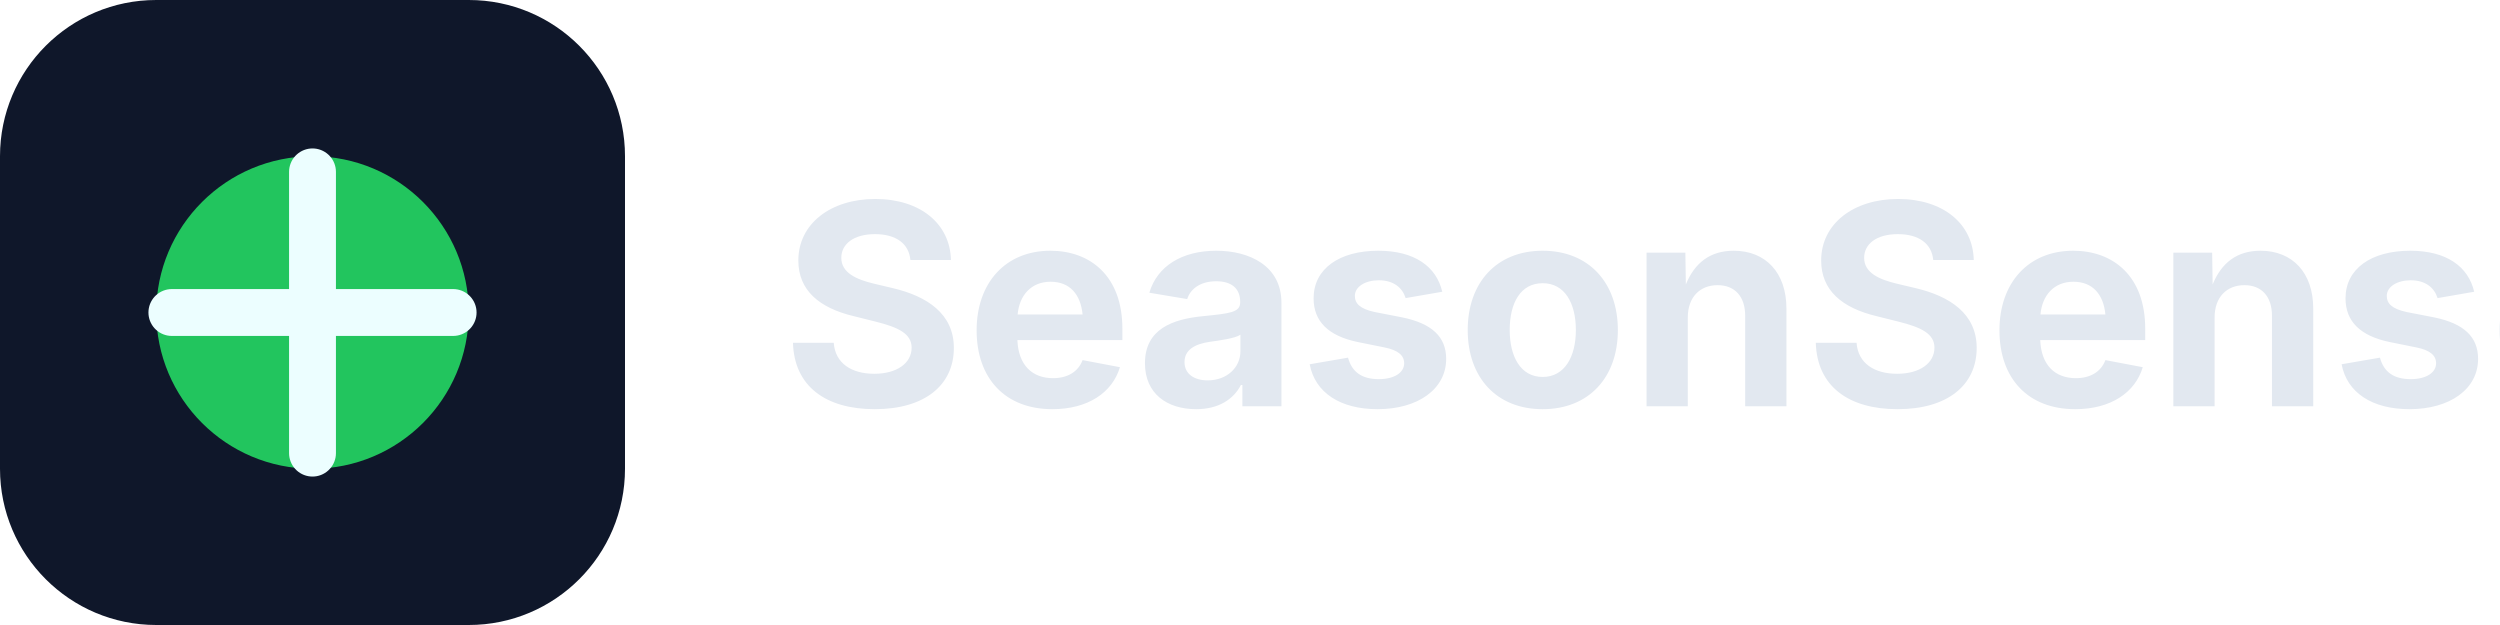
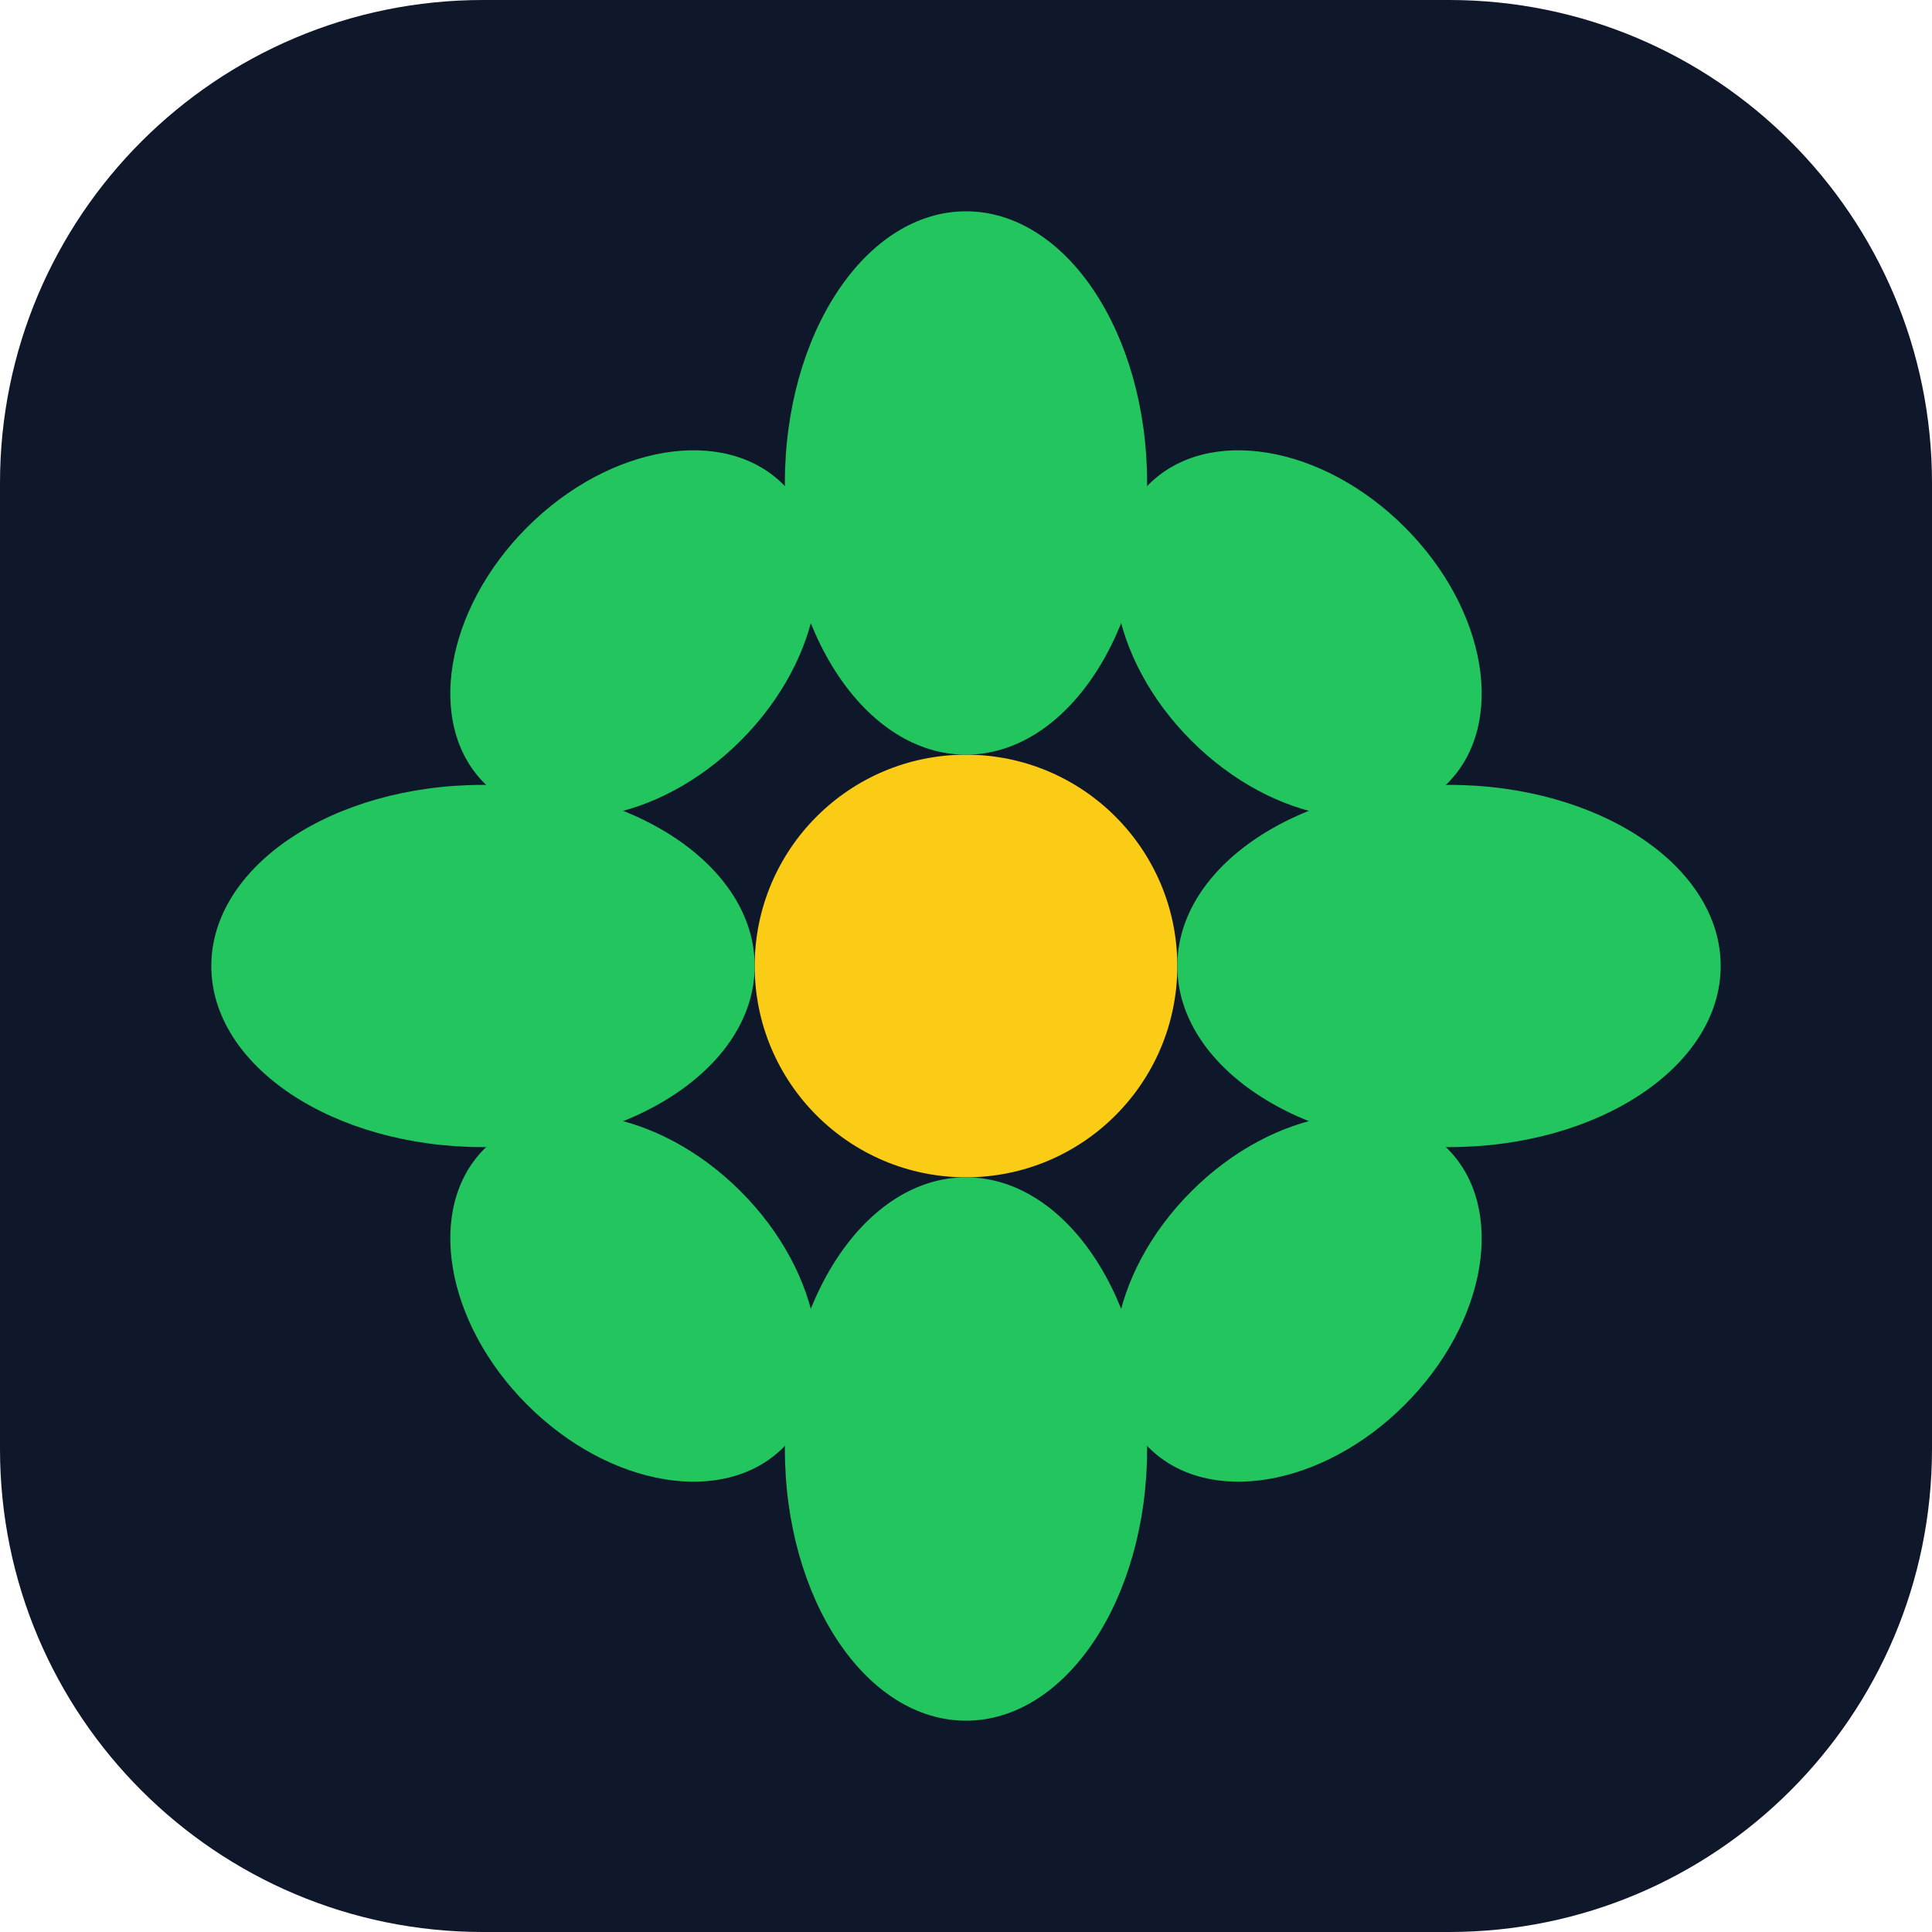
- <svg xmlns="http://www.w3.org/2000/svg" viewBox="0 0 160 40" fill="none">
-   <rect x="0" y="0" width="40" height="40" rx="10" fill="#0f172a" />
-   <circle cx="20" cy="20" r="10" fill="#22c55e" />
-   <path d="M20 11v18M11 20h18" stroke="#ecfeff" stroke-width="3" stroke-linecap="round" />
-   <text x="50" y="26" fill="#e2e8f0" font-size="18" font-family="Inter, Arial, sans-serif" font-weight="700">SeasonSense</text>
+ <svg xmlns="http://www.w3.org/2000/svg" viewBox="0 0 64 64" fill="none">
+   <rect width="64" height="64" rx="16" fill="#0f172a" />
+   <circle cx="32" cy="32" r="7" fill="#facc15" />
+   <ellipse cx="32" cy="16" rx="6" ry="9" fill="#22c55e" />
+   <ellipse cx="32" cy="48" rx="6" ry="9" fill="#22c55e" />
+   <ellipse cx="16" cy="32" rx="9" ry="6" fill="#22c55e" />
+   <ellipse cx="48" cy="32" rx="9" ry="6" fill="#22c55e" />
+   <ellipse cx="21" cy="21" rx="7" ry="5" transform="rotate(-45 21 21)" fill="#22c55e" />
+   <ellipse cx="43" cy="43" rx="7" ry="5" transform="rotate(-45 43 43)" fill="#22c55e" />
+   <ellipse cx="43" cy="21" rx="7" ry="5" transform="rotate(45 43 21)" fill="#22c55e" />
+   <ellipse cx="21" cy="43" rx="7" ry="5" transform="rotate(45 21 43)" fill="#22c55e" />
</svg>
